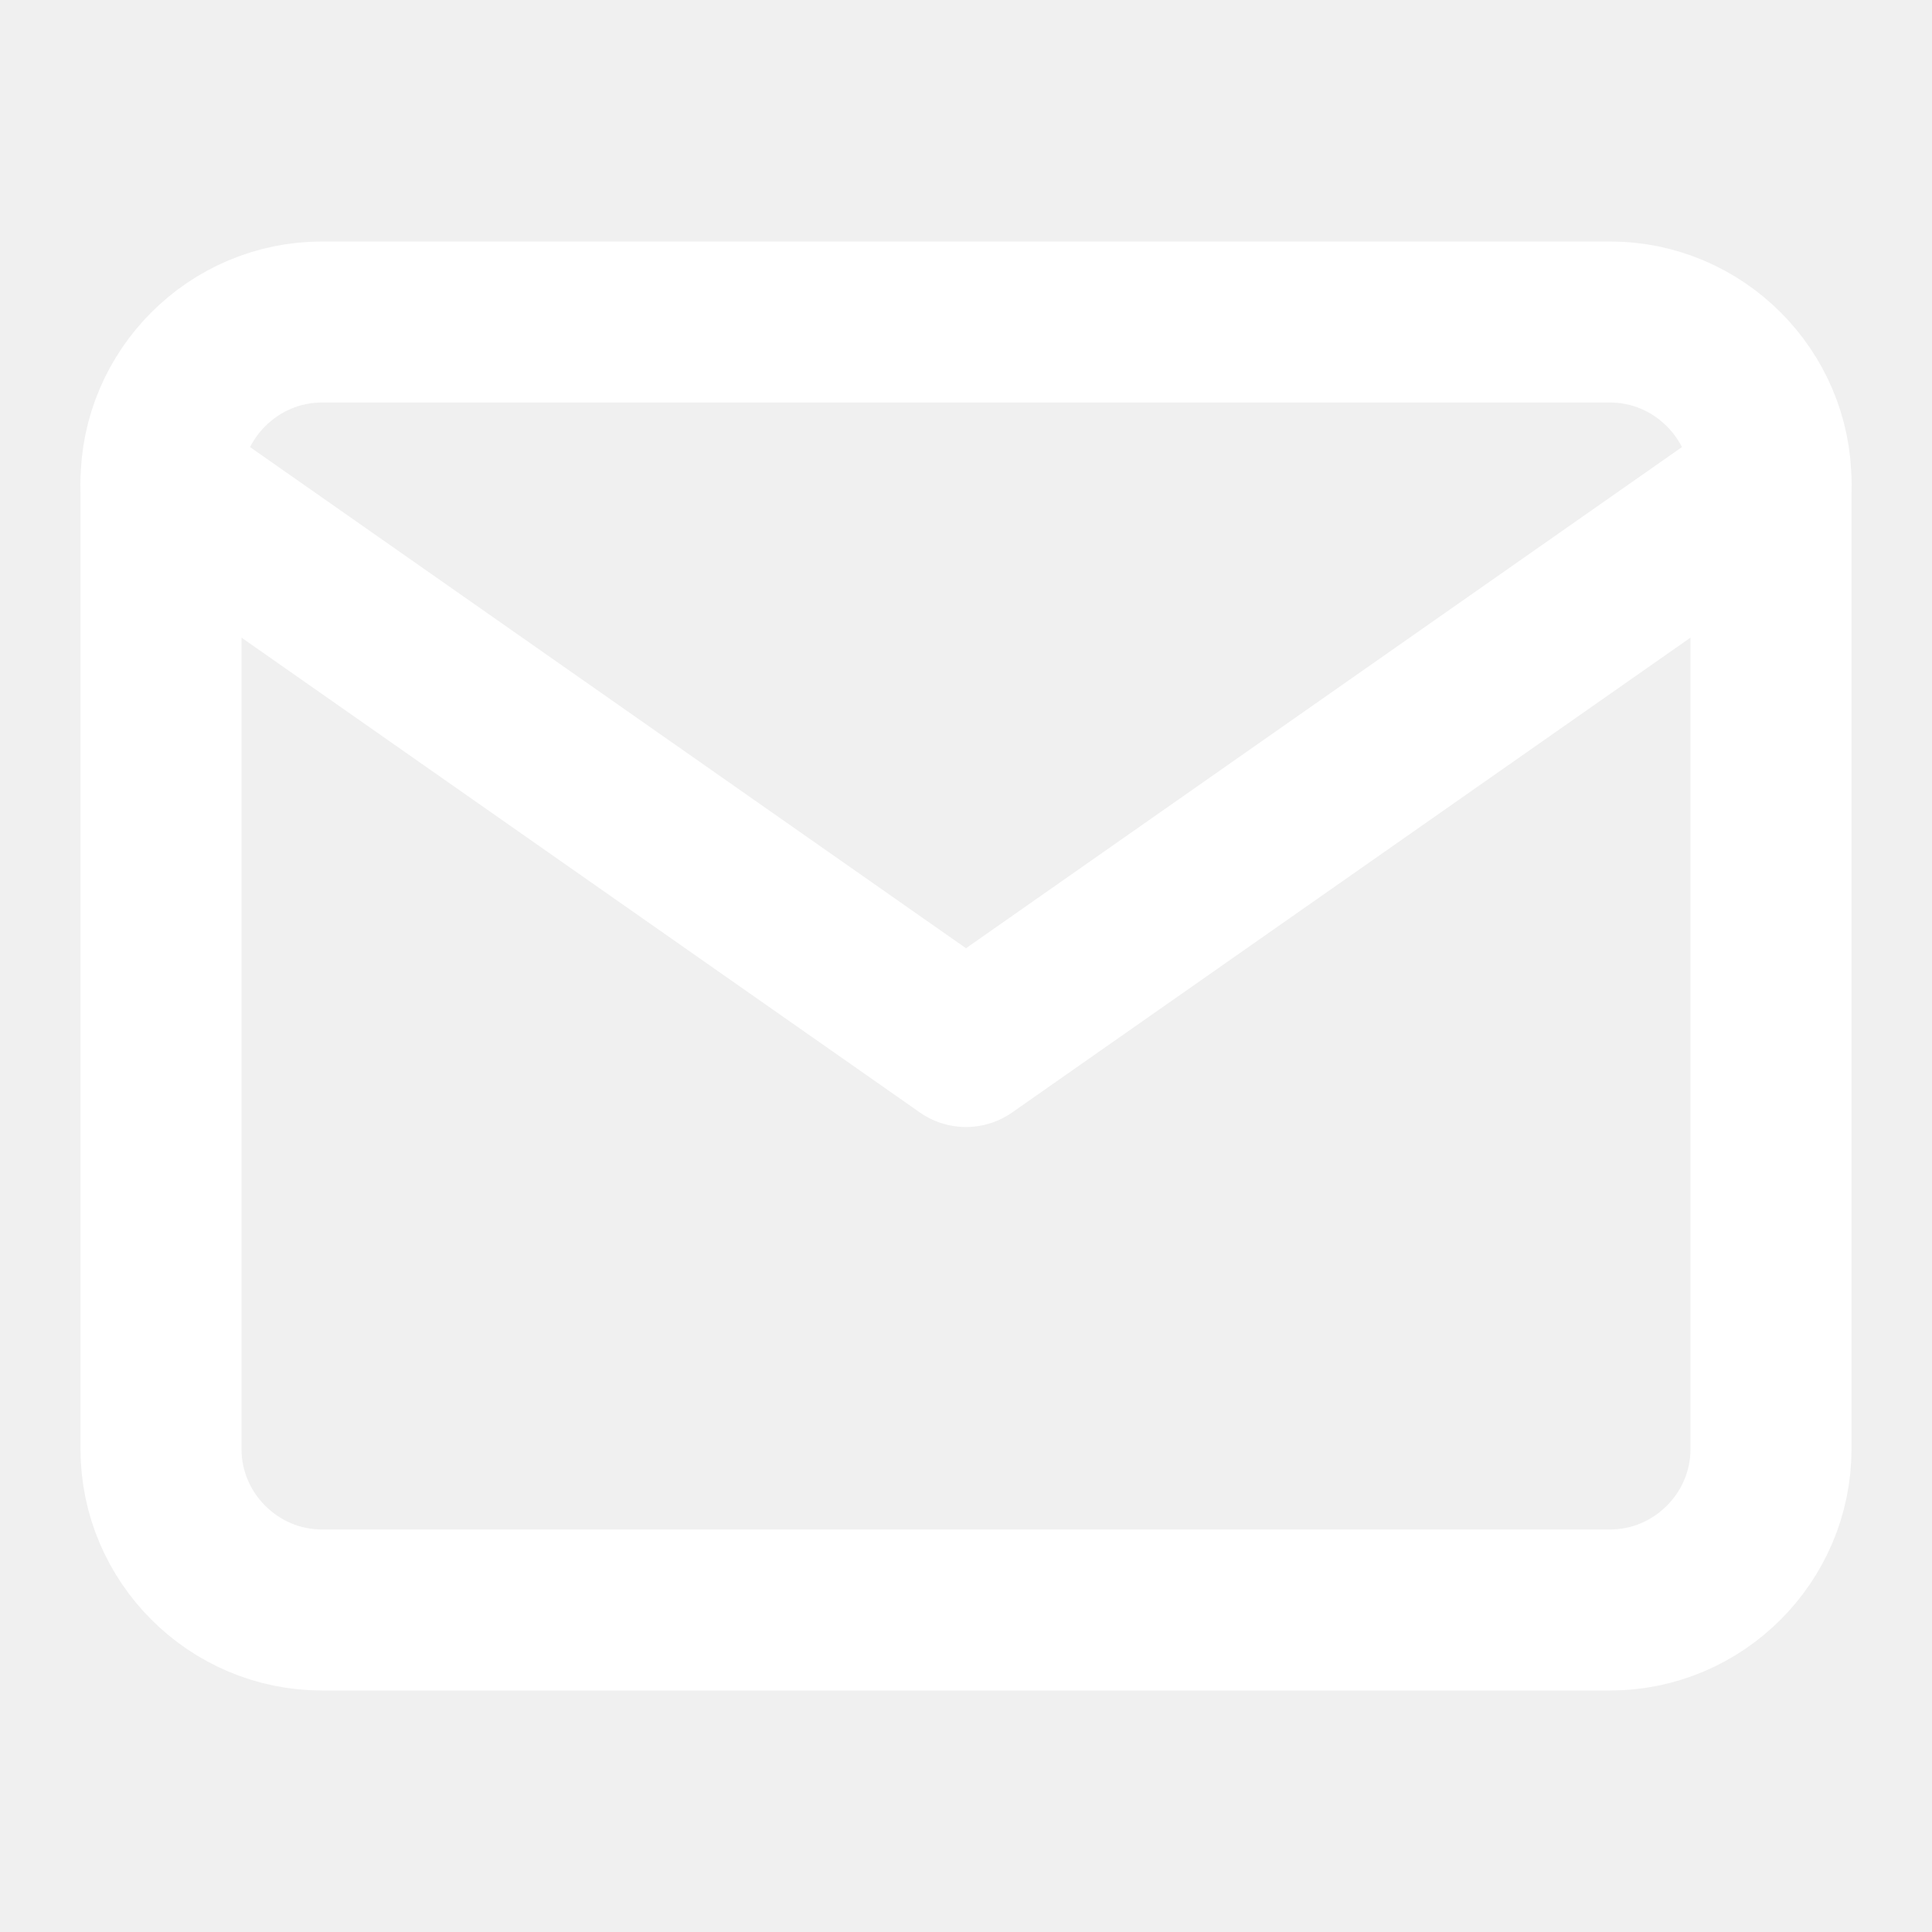
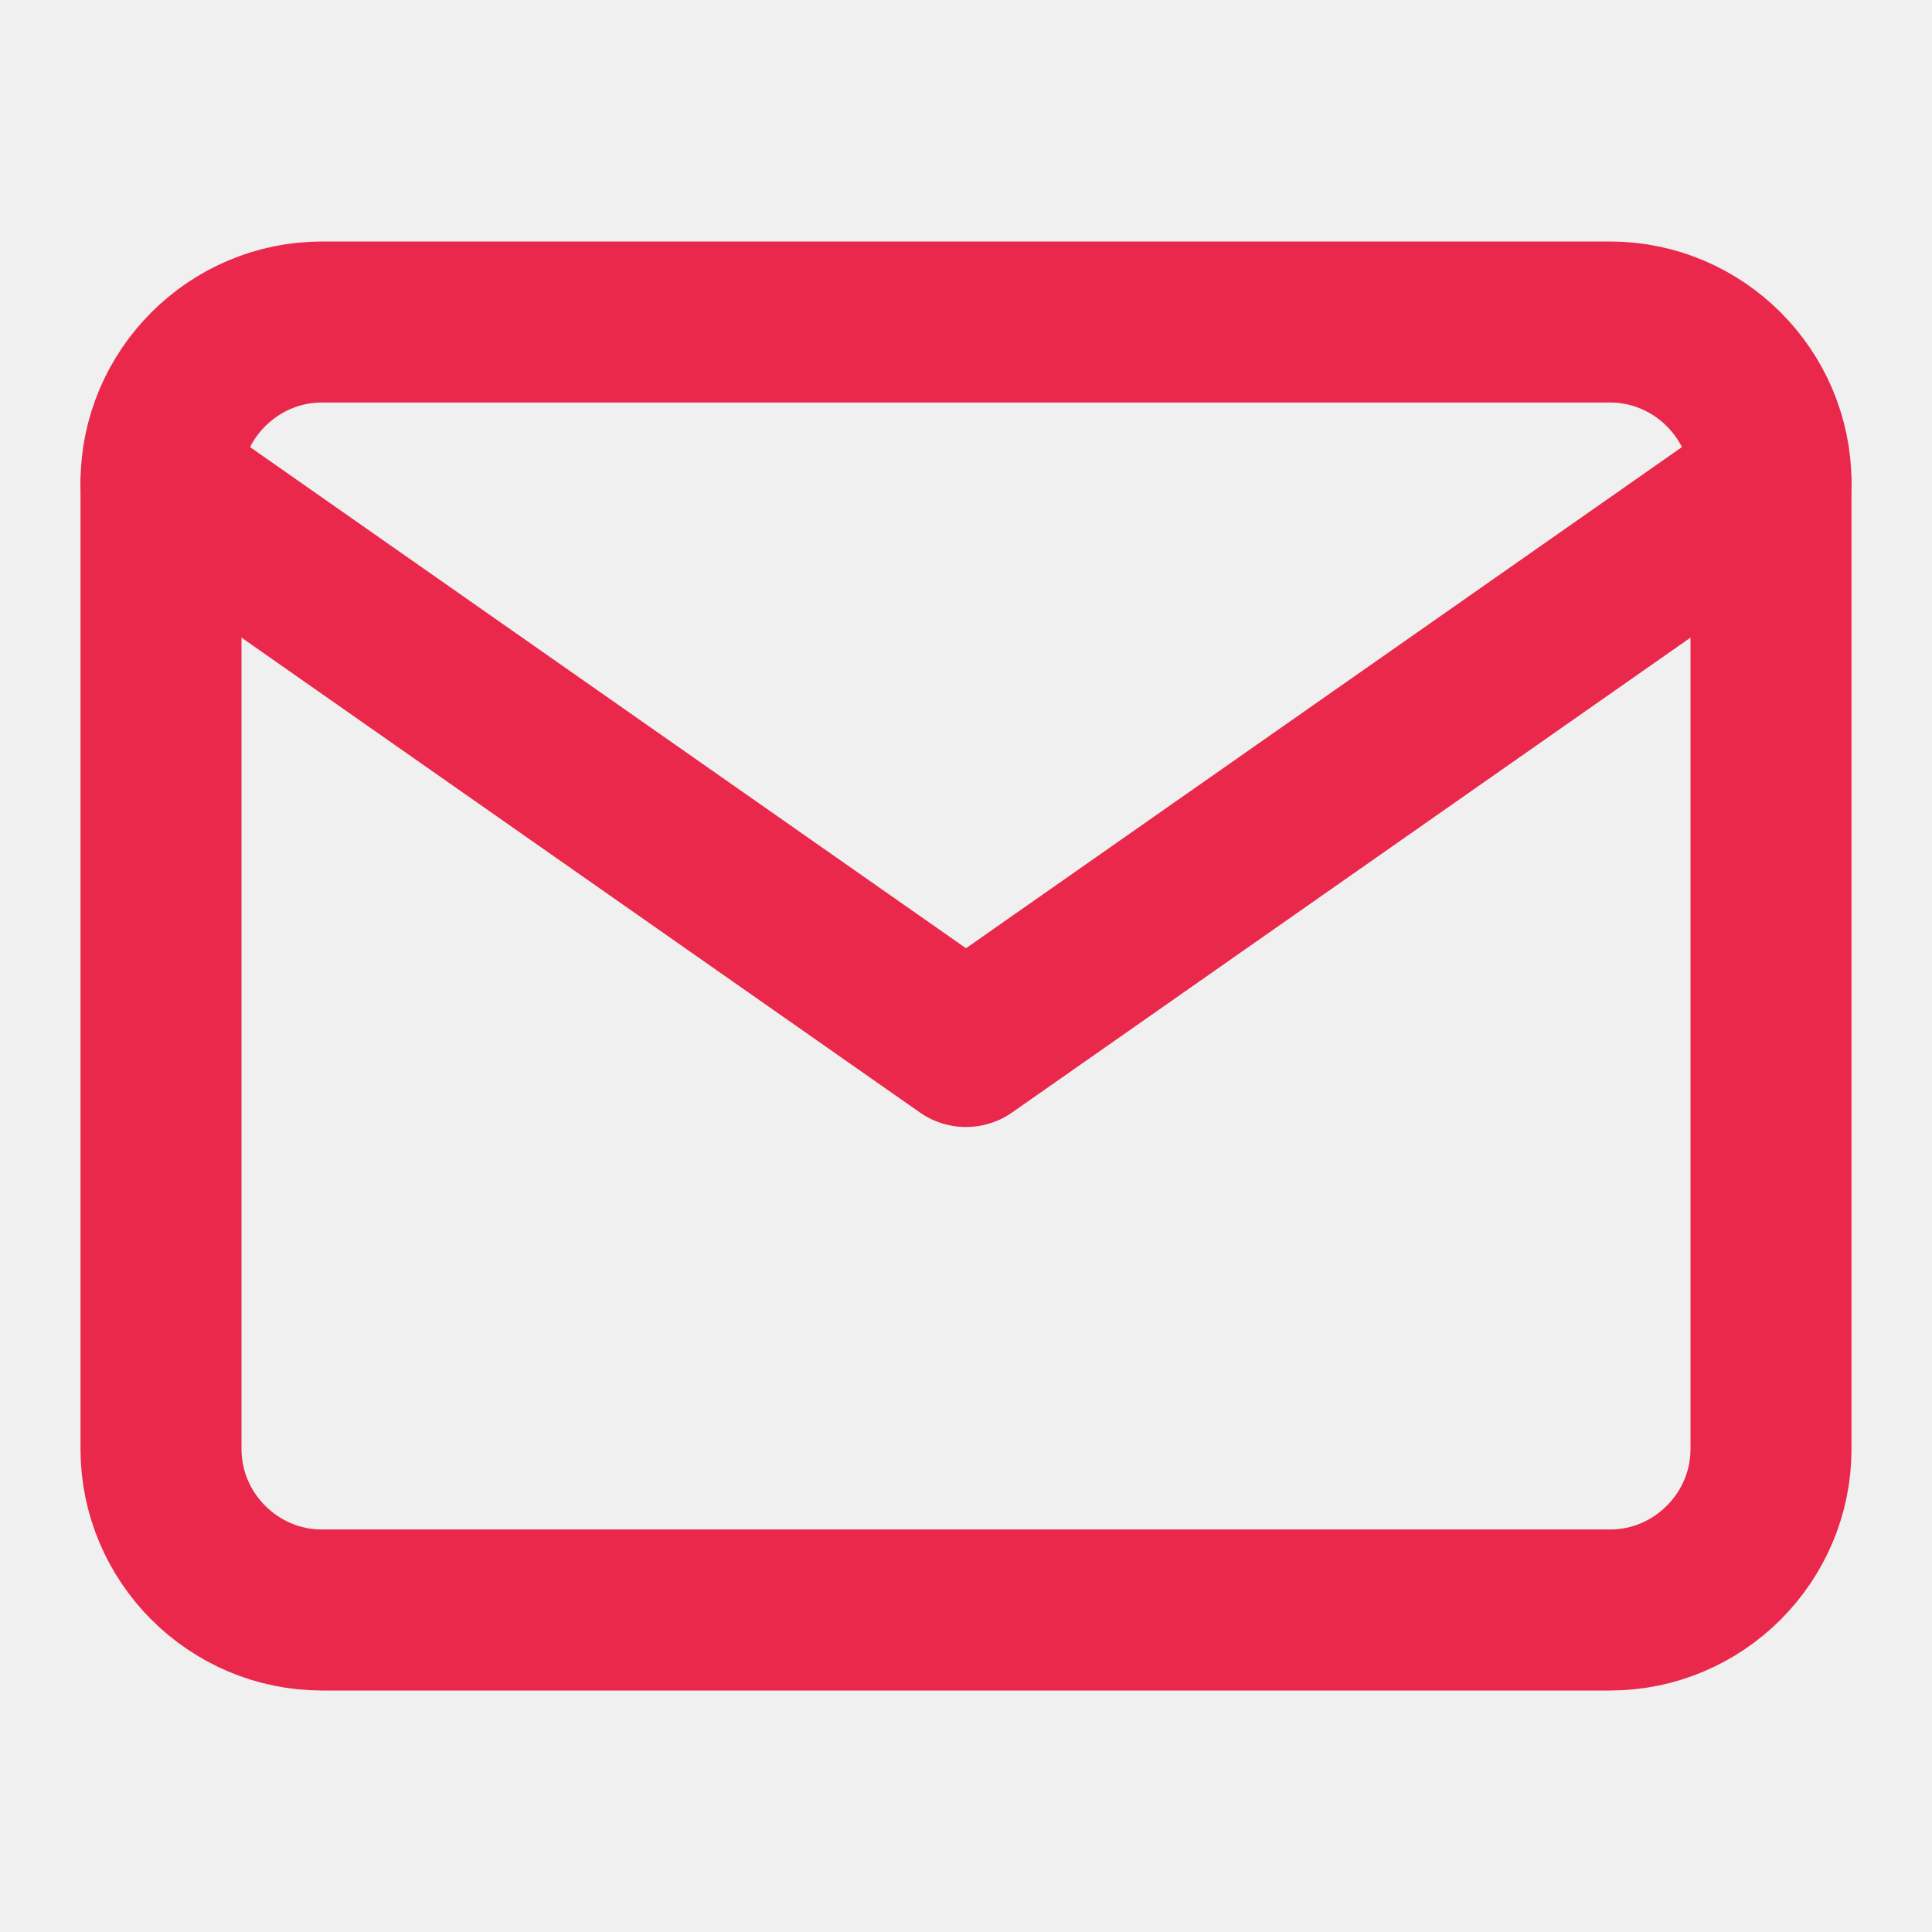
- <svg xmlns="http://www.w3.org/2000/svg" width="24" height="24" viewBox="0 0 24 24" fill="none" stroke="#ffffff" stroke-width="2" stroke-linecap="round" stroke-linejoin="round" class="feather feather-mail">
+ <svg xmlns="http://www.w3.org/2000/svg" width="24" height="24" viewBox="0 0 24 24" fill="none" stroke="#E9284C" stroke-width="2" stroke-linecap="round" stroke-linejoin="round" class="feather feather-mail">
  <path d="M4 4h16c1.1 0 2 .9 2 2v12c0 1.1-.9 2-2 2H4c-1.1 0-2-.9-2-2V6c0-1.1.9-2 2-2z" />
  <polyline points="22,6 12,13 2,6" />
</svg>
